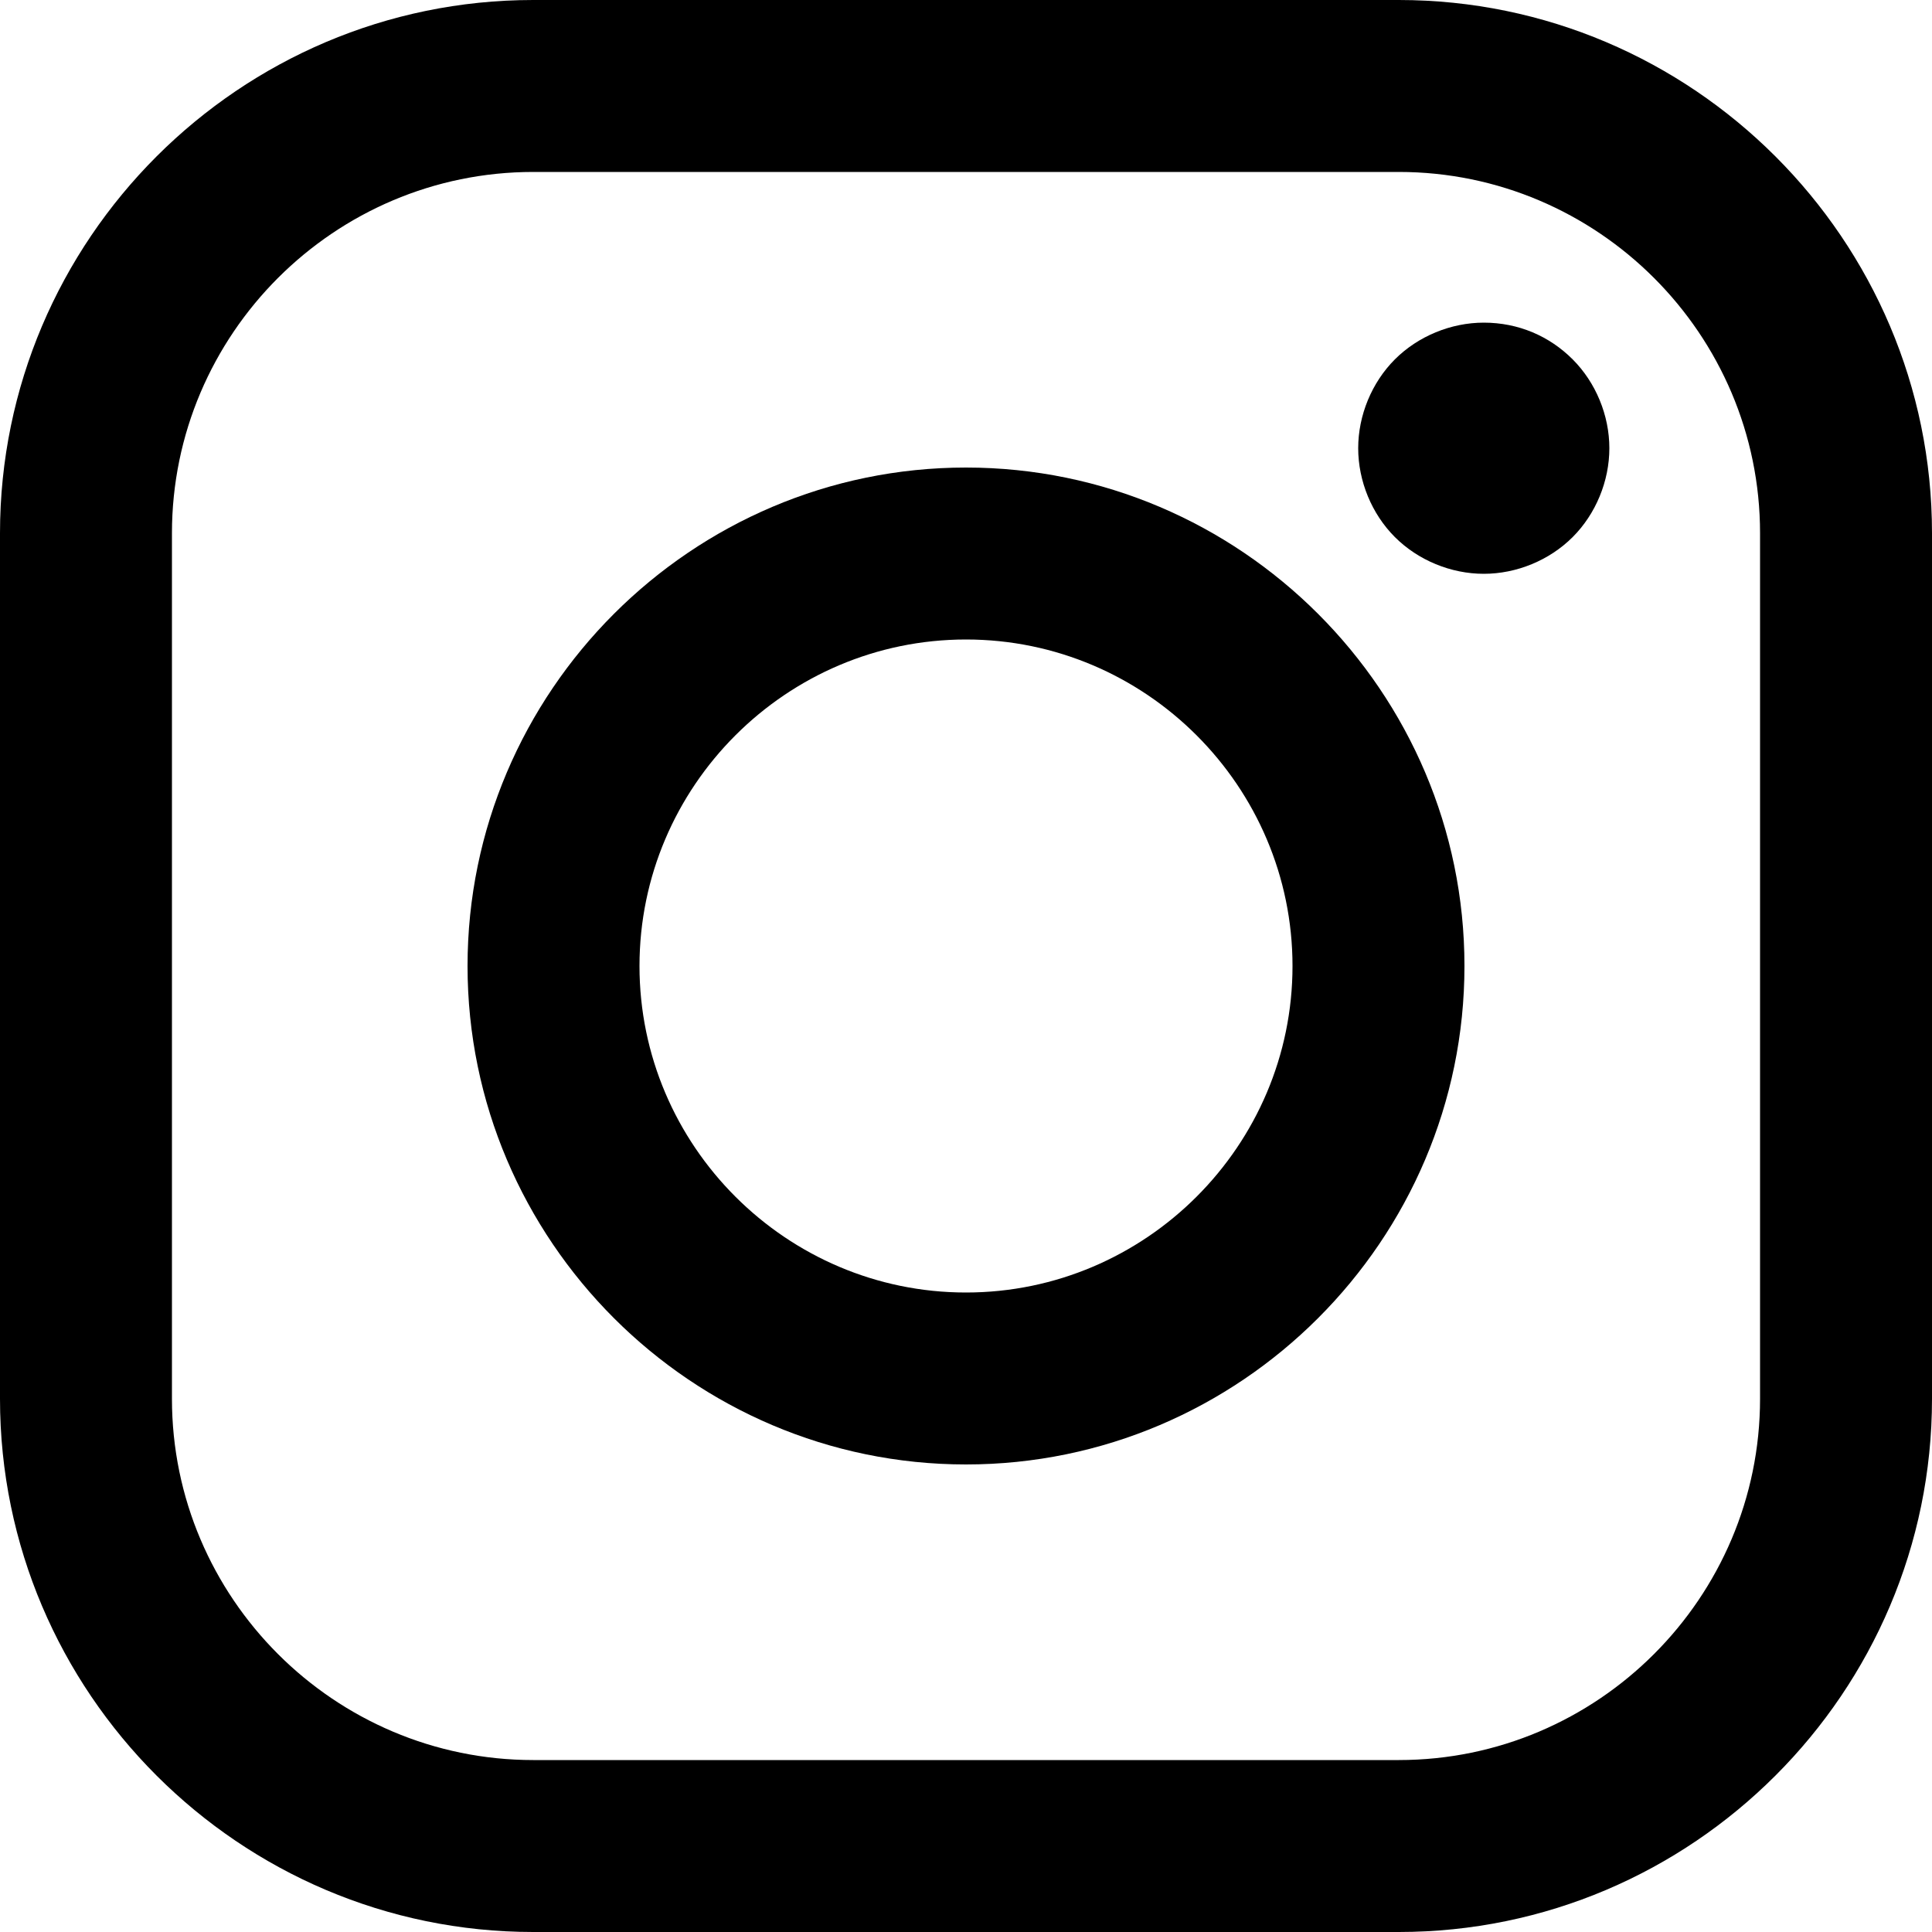
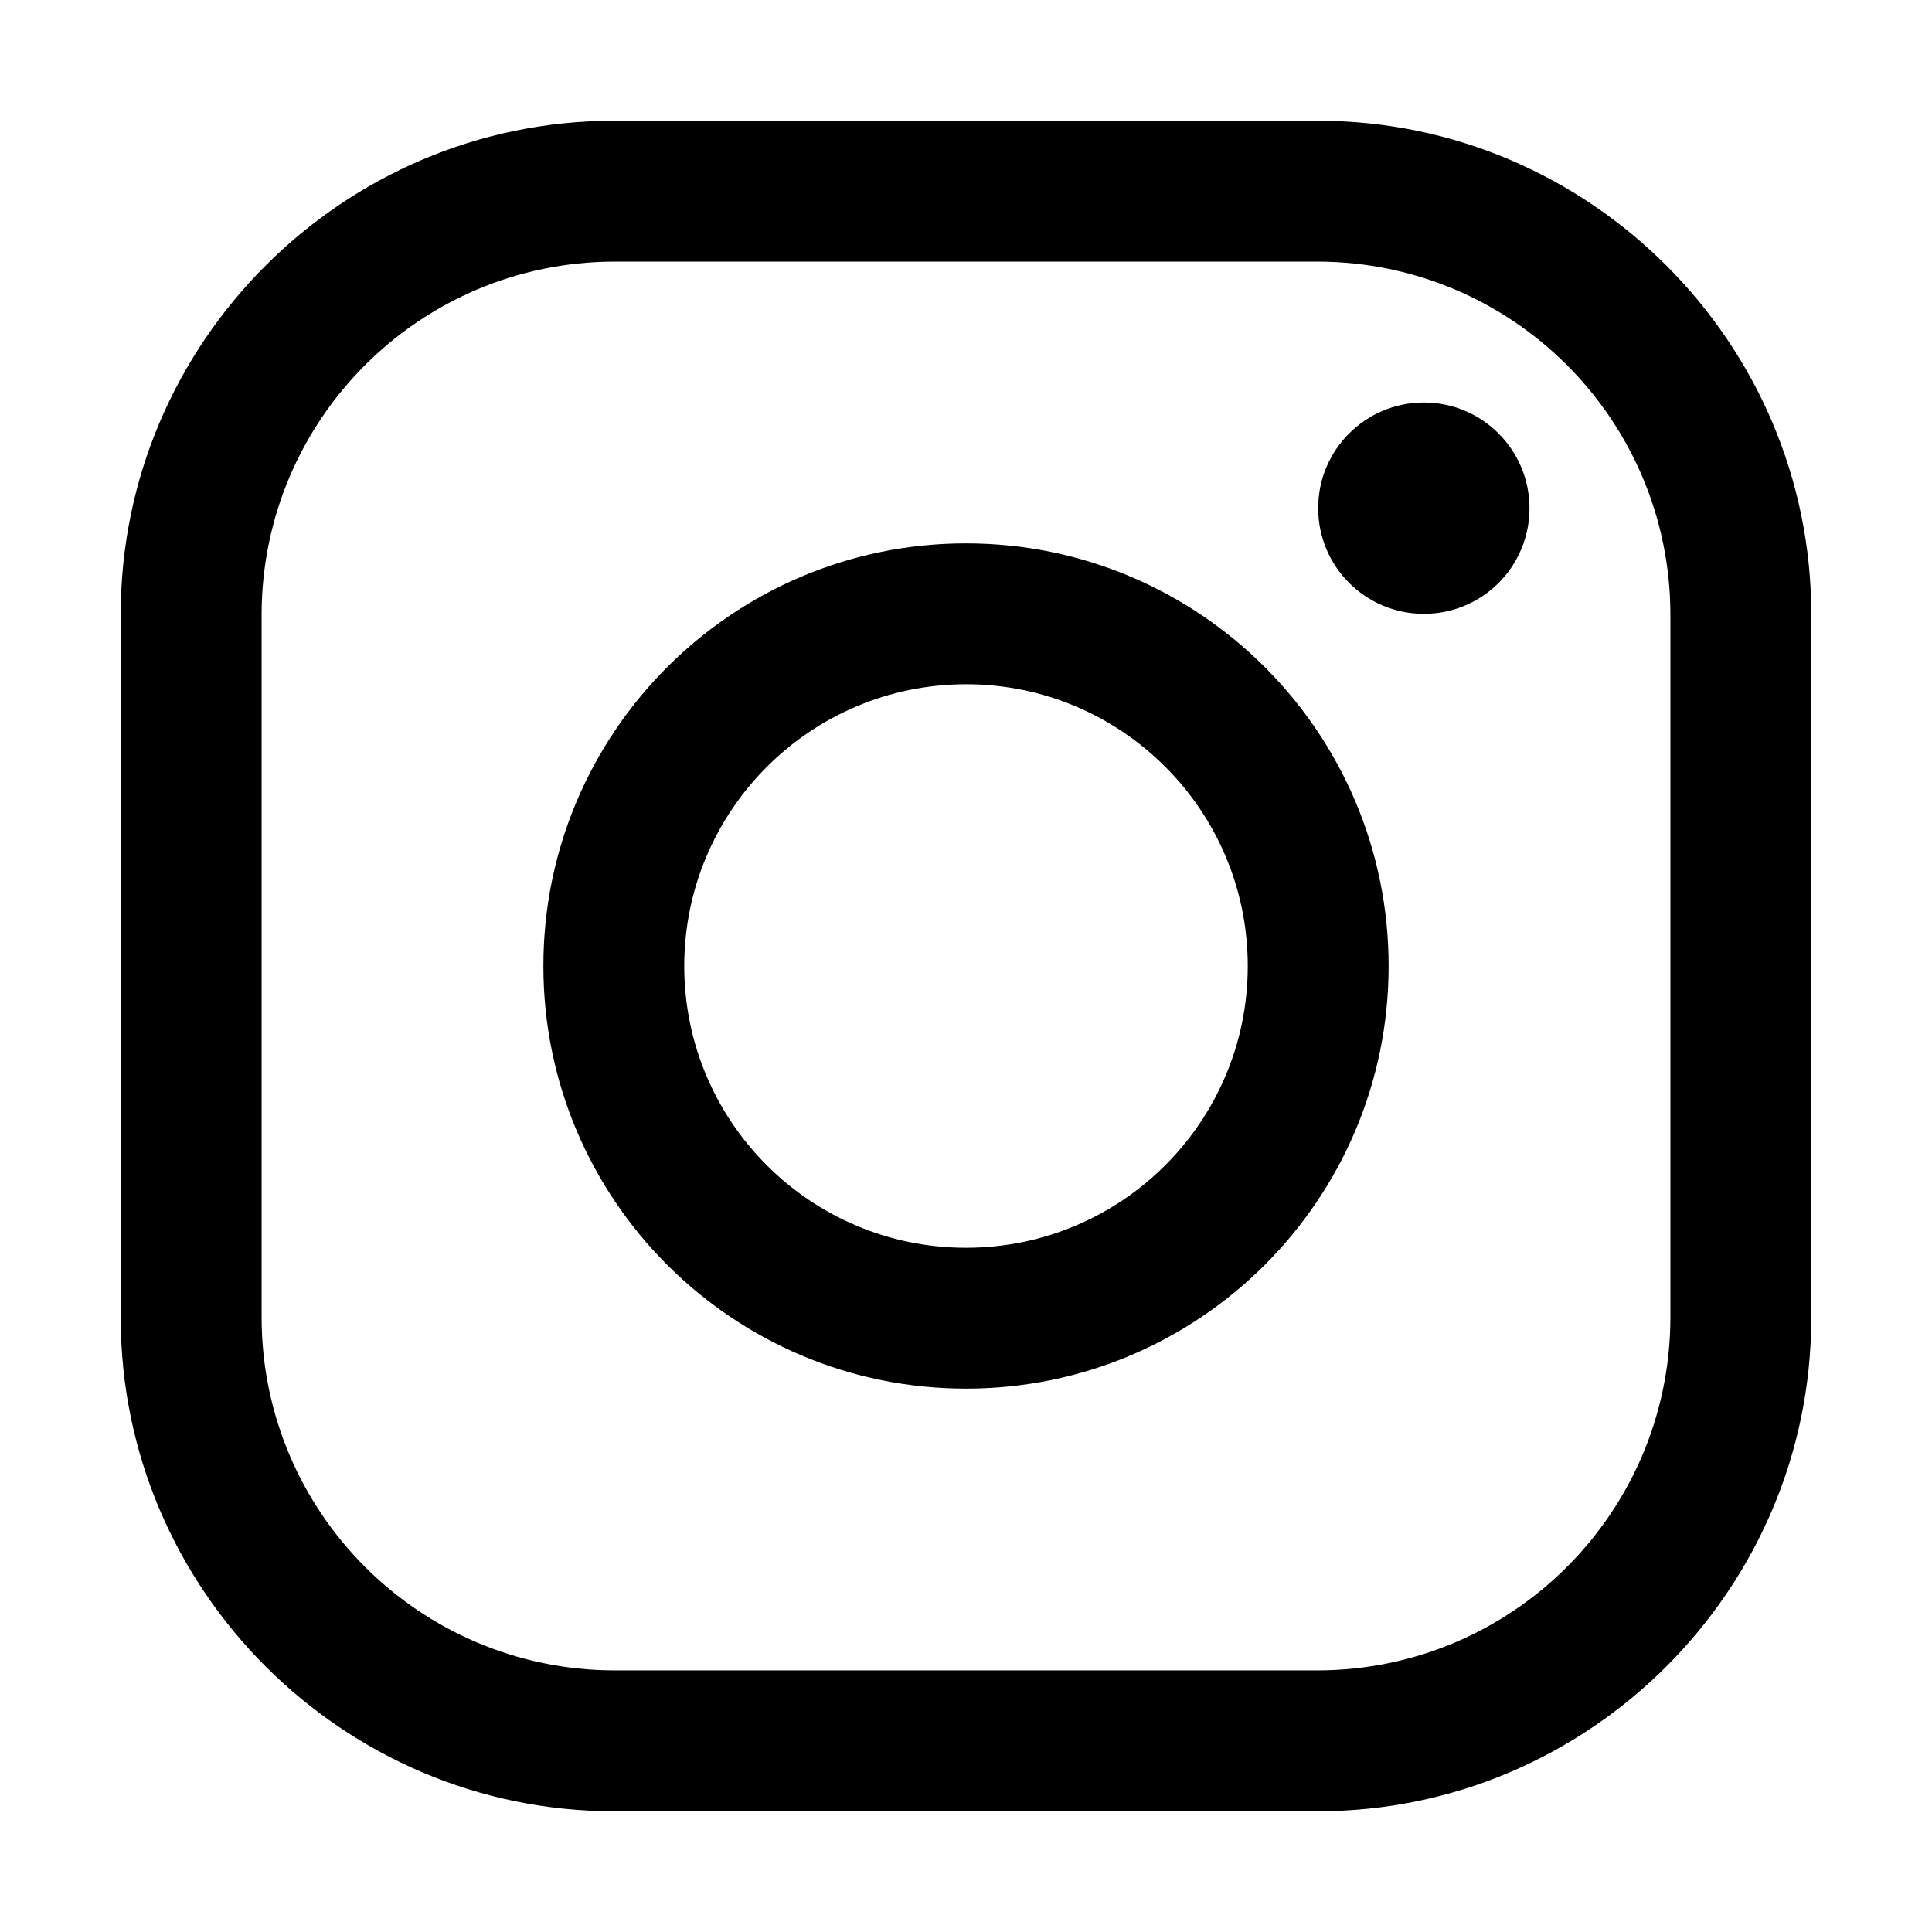
- <svg xmlns="http://www.w3.org/2000/svg" viewBox="0 0 100 100">
-   <path d="M72.4,0H27.6C12.4,0,0,12.4,0,27.6v44.8C0,87.6,12.4,100,27.6,100h44.8c15.2,0,27.6-12.4,27.6-27.6V27.6C100,12.4,87.6,0,72.4,0z M91.1,72.4c0,10.3-8.4,18.7-18.7,18.7H27.6c-10.3,0-18.7-8.4-18.7-18.7V27.6c0-10.3,8.4-18.7,18.7-18.7h44.8c10.3,0,18.7,8.4,18.7,18.7L91.1,72.4L91.1,72.4z" />
-   <path d="M50,24.2c-14.2,0-25.8,11.6-25.8,25.8c0,14.2,11.6,25.8,25.8,25.8S75.8,64.2,75.8,50C75.8,35.8,64.2,24.2,50,24.2z M50,66.9c-9.3,0-16.9-7.6-16.9-16.9c0-9.3,7.6-16.9,16.9-16.9S66.9,40.7,66.9,50C66.9,59.3,59.3,66.9,50,66.9z" />
-   <path d="M76.8,16.7c-1.7,0-3.4,0.7-4.6,1.9c-1.2,1.2-1.9,2.9-1.9,4.6c0,1.7,0.7,3.4,1.9,4.6c1.2,1.2,2.9,1.9,4.6,1.9c1.7,0,3.4-0.7,4.6-1.9c1.2-1.2,1.9-2.9,1.9-4.6c0-1.7-0.7-3.4-1.9-4.6C80.2,17.4,78.6,16.7,76.8,16.7z" />
+ <svg width="512" height="512" viewBox="0 0 512 512">
+   <path d="M349.33,69.33a93.62,93.62,0,0,1,93.34,93.34V349.33a93.62,93.62,0,0,1-93.34,93.34H162.67a93.62,93.62,0,0,1-93.34-93.34V162.67a93.62,93.62,0,0,1,93.34-93.34H349.33m0-37.33H162.67C90.8,32,32,90.8,32,162.67V349.33C32,421.2,90.8,480,162.67,480H349.33C421.2,480,480,421.2,480,349.33V162.67C480,90.8,421.2,32,349.33,32Z" />
+   <path d="M377.33,162.67a28,28,0,1,1,28-28A27.94,27.94,0,0,1,377.33,162.67Z" />
+   <path d="M256,181.33A74.67,74.67,0,1,1,181.33,256,74.75,74.75,0,0,1,256,181.33M256,144A112,112,0,1,0,368,256,112,112,0,0,0,256,144Z" />
</svg>
